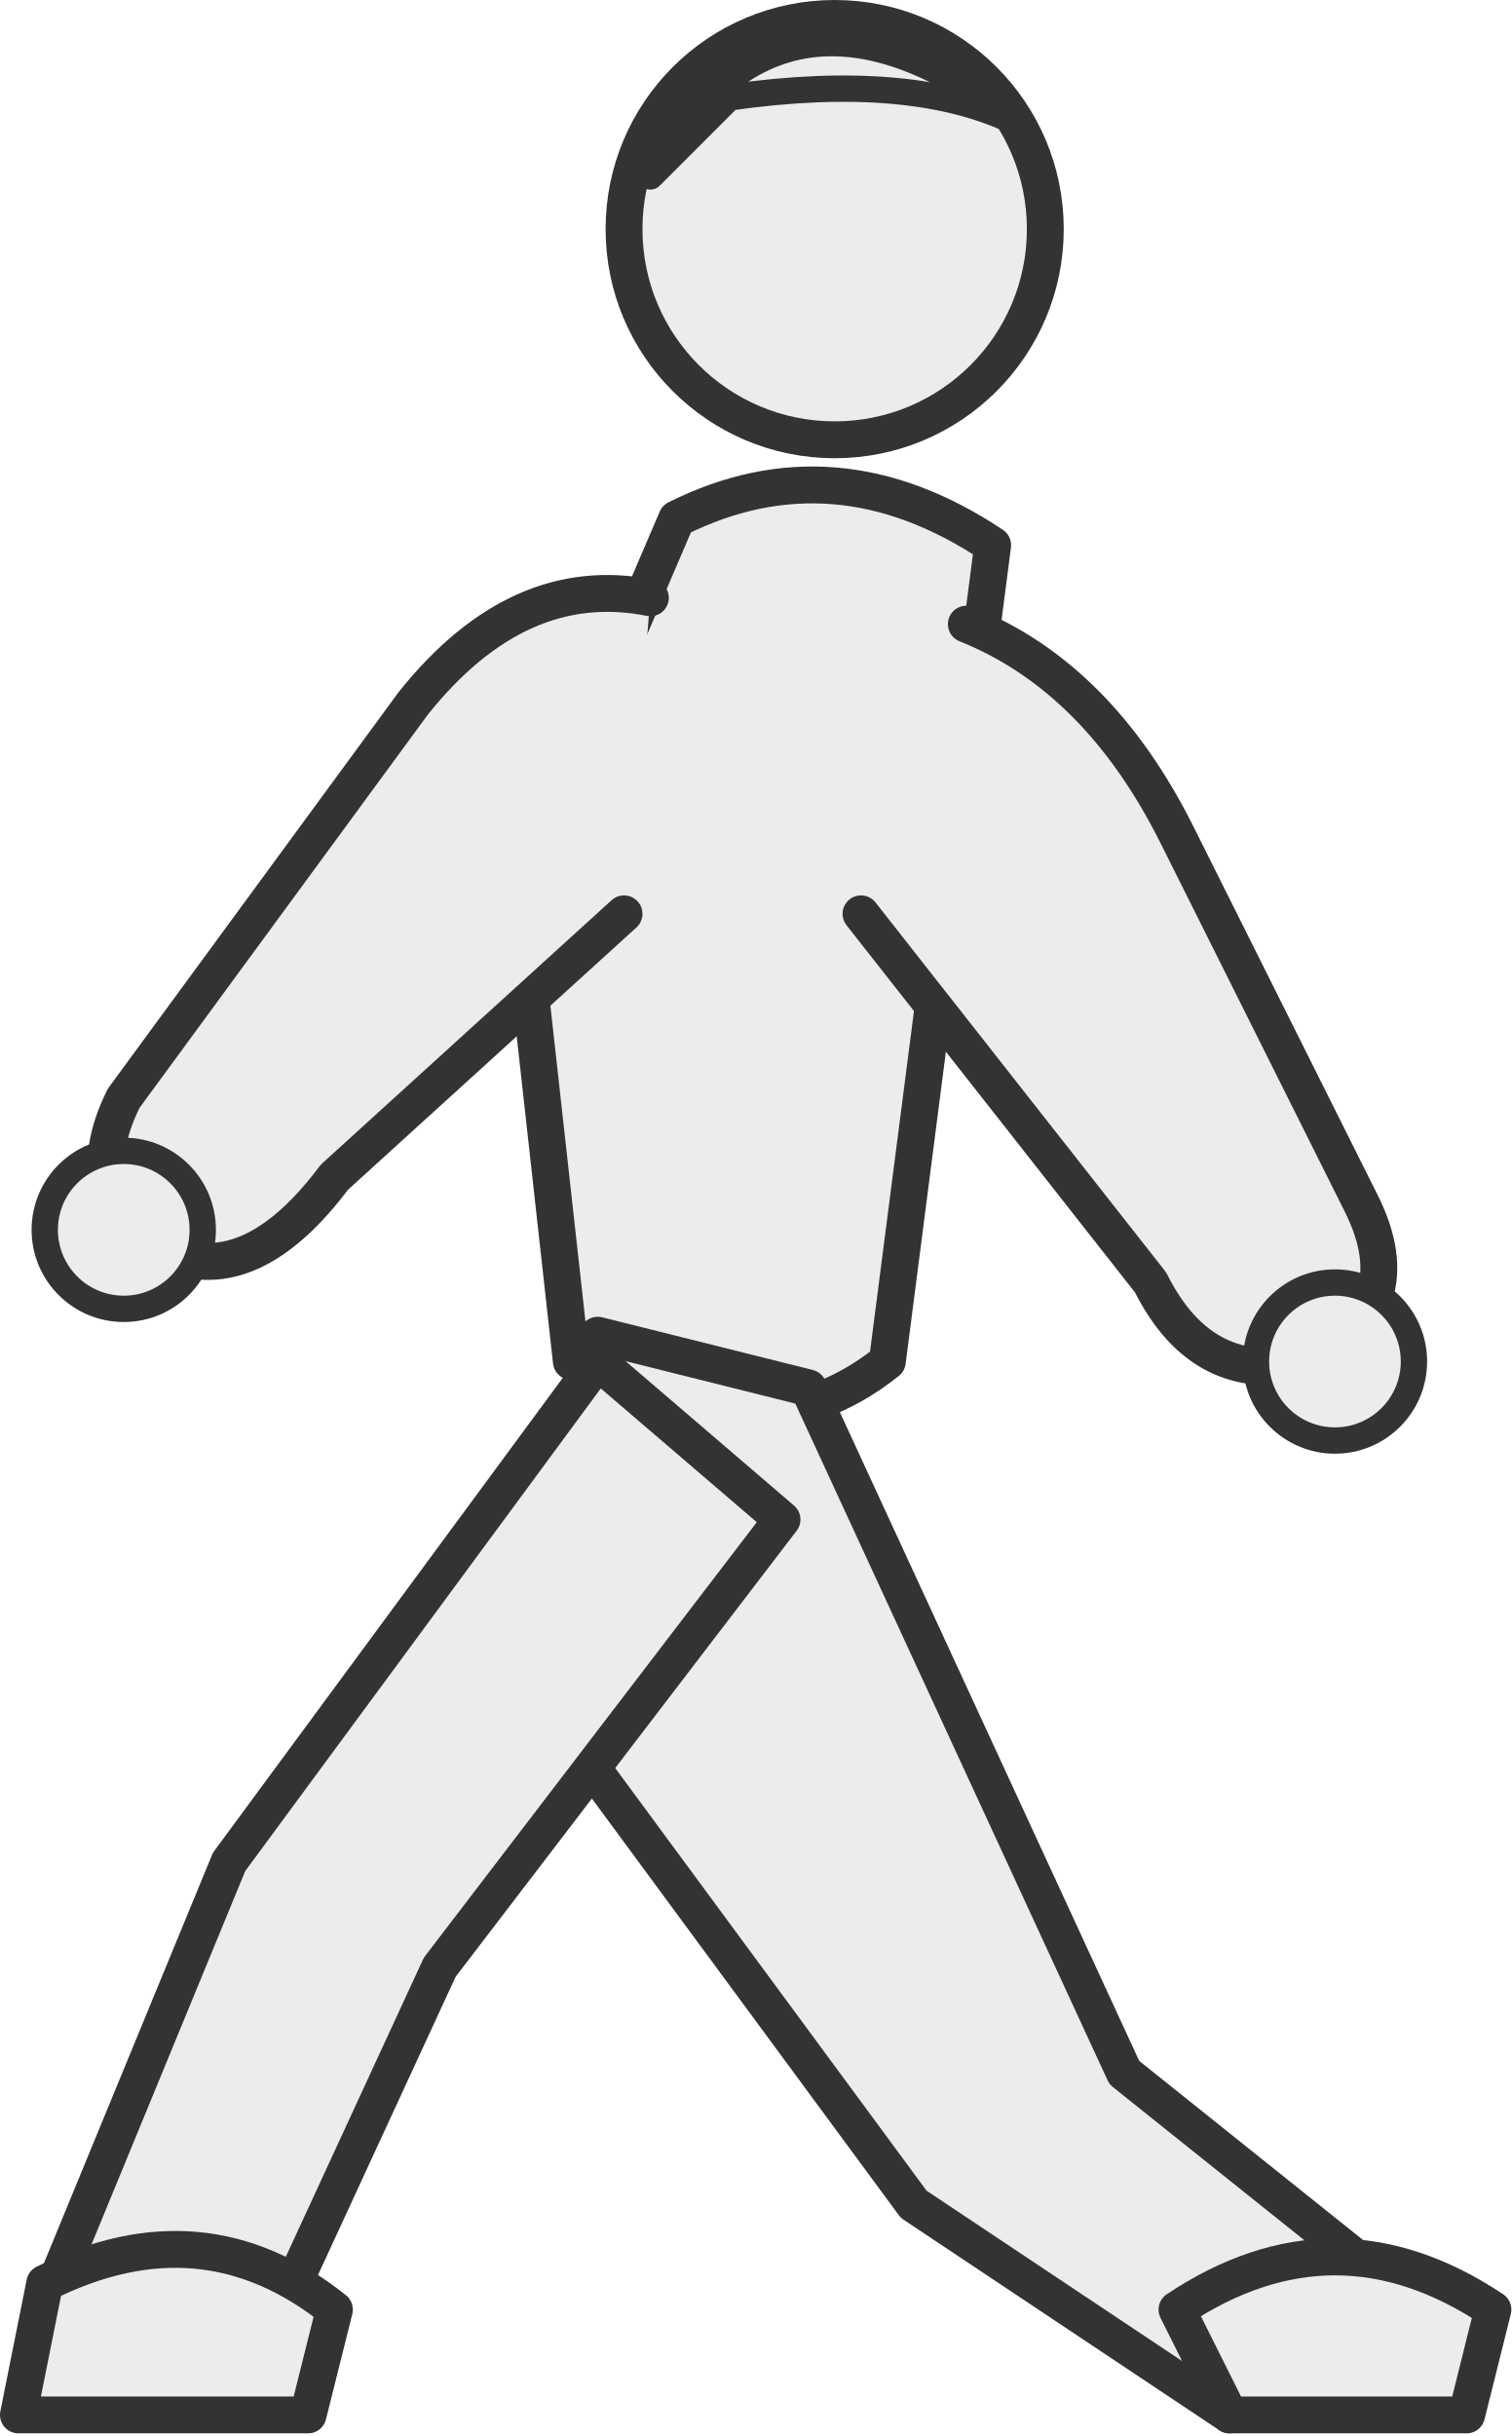
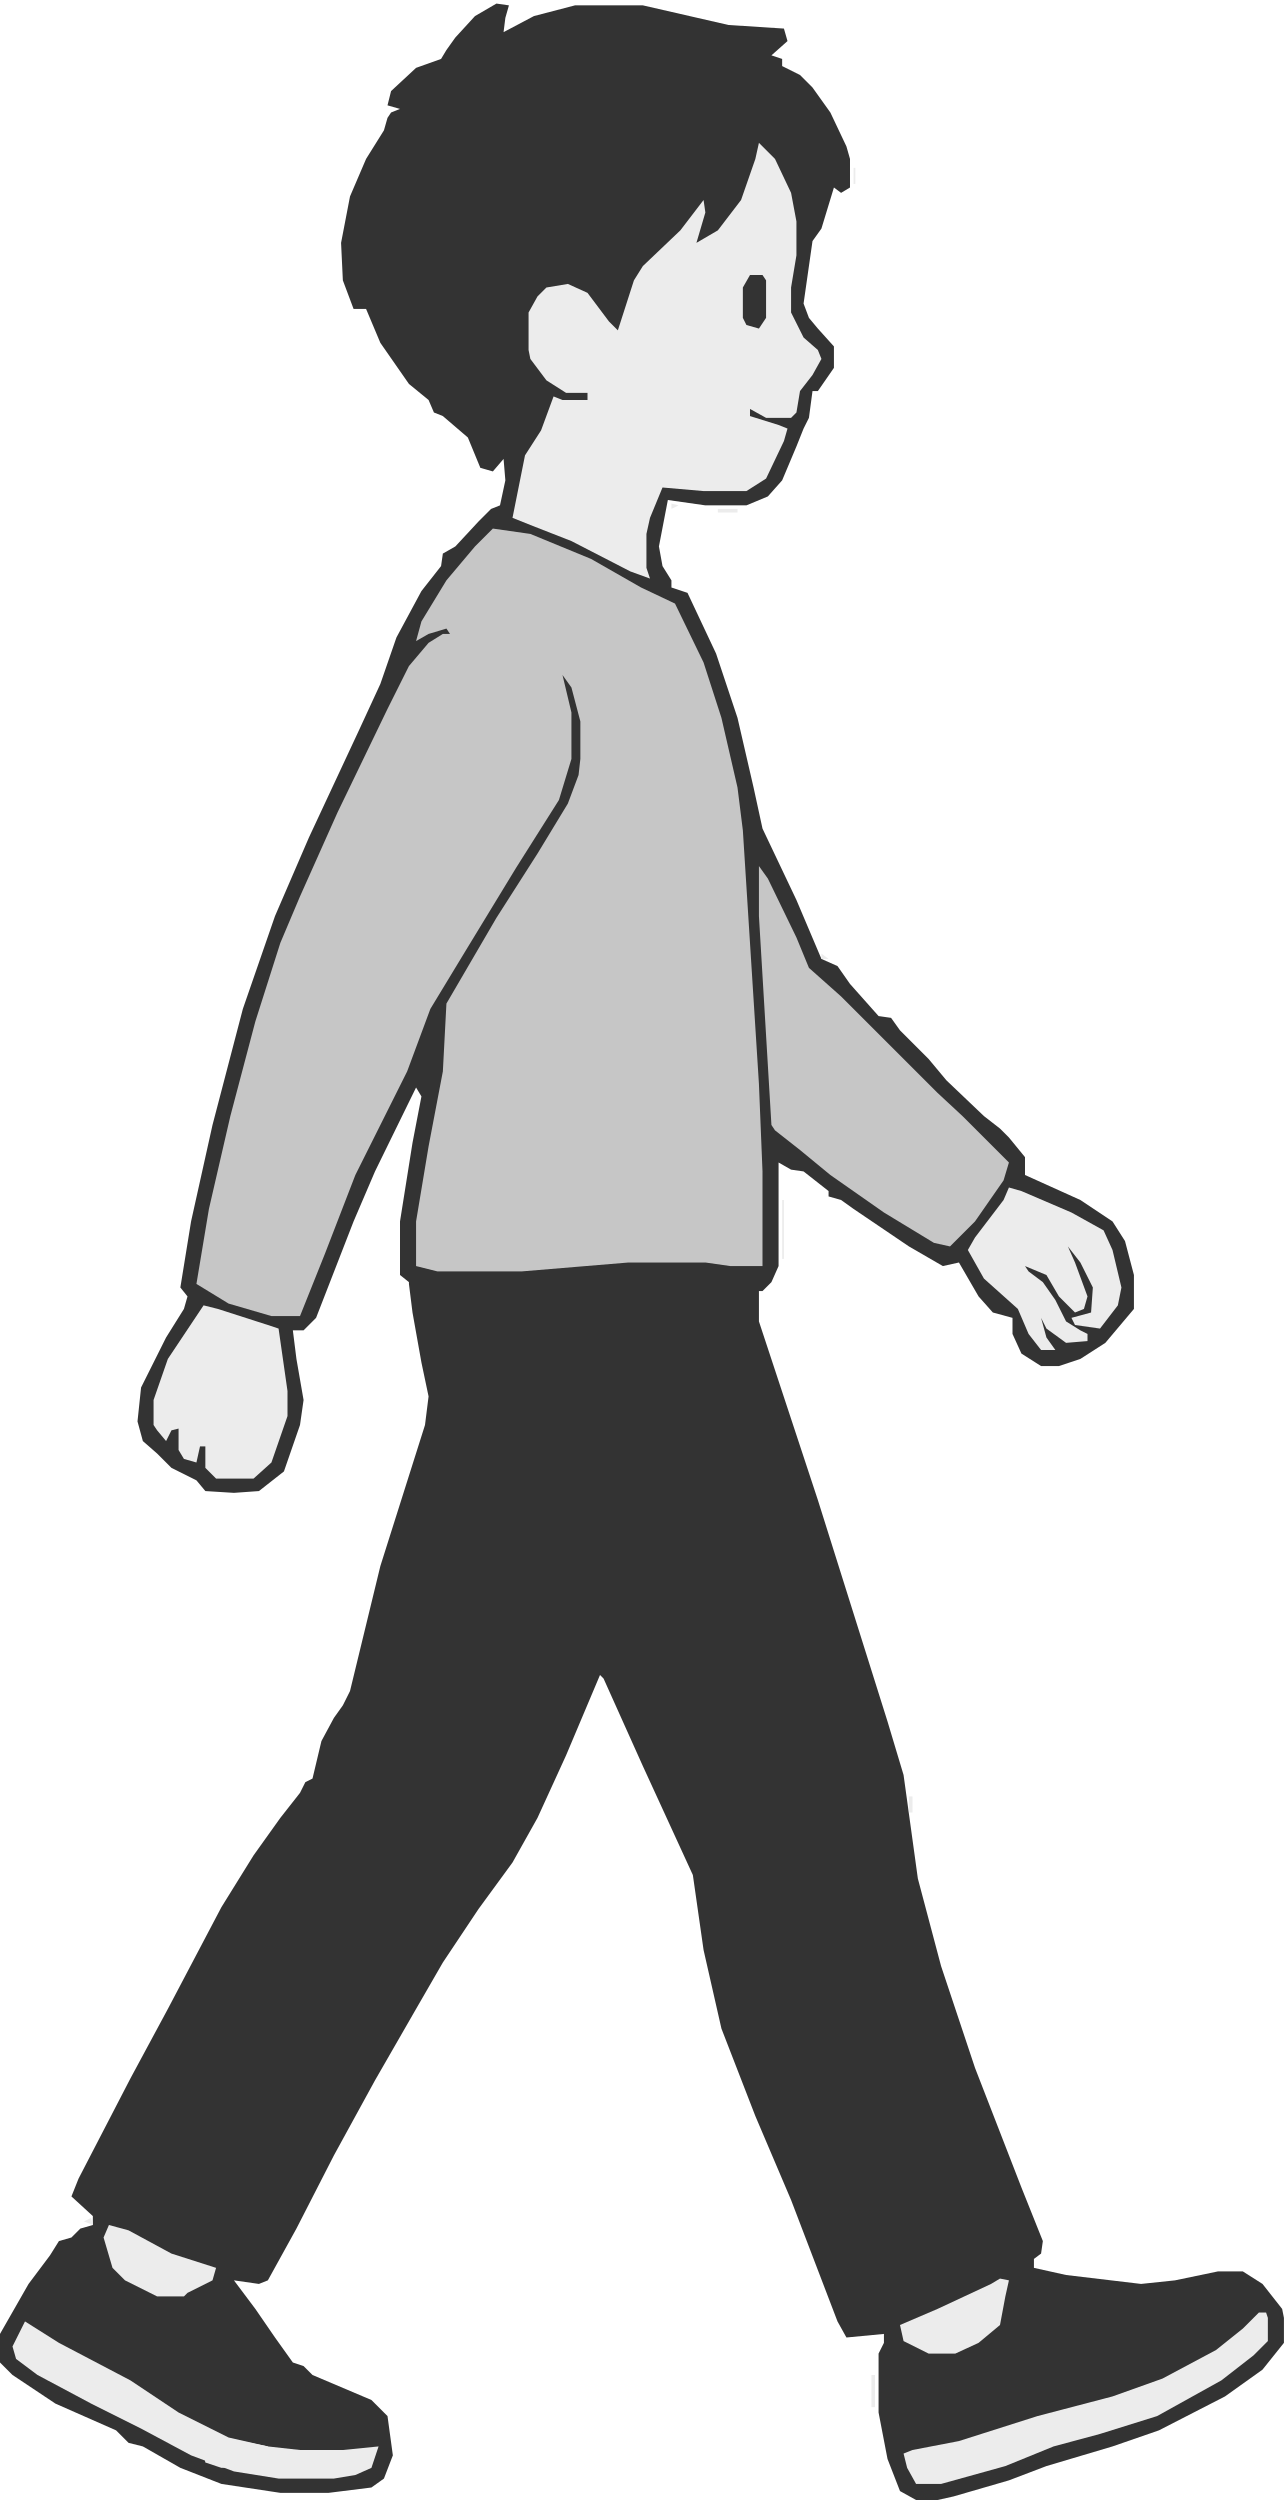
- <svg xmlns="http://www.w3.org/2000/svg" viewBox="0 0 57.4 92.5">
-   <g transform="translate(0 0)">
-     <g transform="translate(0 0)">
-       <g transform="translate(-5.3 -3.3)">
-         <circle cx="37" cy="12" r="8" fill="#ececec" stroke="#333333" stroke-width="1.4" stroke-linejoin="round" stroke-linecap="round" />
-         <path d="M30 10 Q35 1 44 8 Q40 6 33 7 Z" fill="#ececec" stroke="#333333" stroke-width="1" stroke-linejoin="round" stroke-linecap="round" />
-         <path d="M31 23 Q37 20 43 24 L39 55 Q34 59 27 55 L25 37 Z" fill="#ececec" stroke="#333333" stroke-width="1.4" stroke-linejoin="round" stroke-linecap="round" />
-         <path d="M30 26 Q25 25 21 30 L10 45 Q8 49 12 51 Q15 52 18 48 L29 38" fill="#ececec" stroke="#333333" stroke-width="1.4" stroke-linejoin="round" stroke-linecap="round" />
-         <path d="M42 27 Q47 29 50 35 L57 49 Q59 53 55 55 Q51 56 49 52 L38 38" fill="#ececec" stroke="#333333" stroke-width="1.4" stroke-linejoin="round" stroke-linecap="round" />
-         <circle cx="10" cy="50" r="3" fill="#ececec" stroke="#333333" stroke-width="1" stroke-linejoin="round" stroke-linecap="round" />
-         <circle cx="56" cy="55" r="3" fill="#ececec" stroke="#333333" stroke-width="1" stroke-linejoin="round" stroke-linecap="round" />
-         <path d="M28 54 L36 56 L48 82 L58 90 L52 95 L40 87 L26 68 Z" fill="#ececec" stroke="#333333" stroke-width="1.4" stroke-linejoin="round" stroke-linecap="round" />
-         <path d="M28 55 L35 61 L22 78 L16 91 L7 91 L14 74 Z" fill="#ececec" stroke="#333333" stroke-width="1.4" stroke-linejoin="round" stroke-linecap="round" />
-         <path d="M50 91 Q56 87 62 91 L61 95 L52 95 Z" fill="#ececec" stroke="#333333" stroke-width="1.4" stroke-linejoin="round" stroke-linecap="round" />
-         <path d="M7 90 Q13 87 18 91 L17 95 L6 95 Z" fill="#ececec" stroke="#333333" stroke-width="1.4" stroke-linejoin="round" stroke-linecap="round" />
-       </g>
-     </g>
-   </g>
+ <svg xmlns="http://www.w3.org/2000/svg" viewBox="0 0 71.9 140">
+   <path d="M27.8 0.2L28.5 0.3L28.3 1L28.2 1.8L29.9 0.9L32.2 0.3L36 0.3L40.8 1.4L43.9 1.6L44.1 2.3L43.2 3.1L43.8 3.3L43.8 3.7L44.8 4.2L45.5 4.9L46.5 6.3L47.4 8.2L47.6 8.9L47.6 10.5L47.1 10.8L46.7 10.5L46 12.8L45.5 13.5L45 17L45.3 17.8L45.8 18.4L46.7 19.4L46.7 20.6L45.8 21.9L45.5 21.9L45.3 23.4L45 24L44.6 25L43.8 26.9L43 27.8L41.8 28.3L39.5 28.3L37.4 28L36.9 30.6L37.1 31.7L37.6 32.5L37.6 32.9L38.5 33.2L40.1 36.6L41.3 40.2L42.2 44.1L42.7 46.4L44.6 50.4L46 53.7L46.9 54.1L47.6 55.1L49.2 56.9L49.9 57L50.4 57.7L51.3 58.6L52 59.3L53 60.5L55.1 62.5L56 63.2L56.5 63.7L57.4 64.8L57.4 65.8L60.5 67.2L62.3 68.4L63 69.5L63.5 71.4L63.5 73.3L61.9 75.2L60.5 76.1L59.3 76.5L58.3 76.5L57.2 75.8L56.7 74.7L56.7 73.8L55.6 73.5L54.8 72.6L53.7 70.7L52.8 70.9L50.9 69.8L47.8 67.7L47.1 67.2L46.4 67L46.4 66.7L45 65.6L44.3 65.5L43.6 65.1L43.6 70.9L43.2 71.8L42.7 72.3L42.5 72.3L42.5 74L45.8 84L49.7 96.4L50.6 99.4L51.4 105.2L52.7 110.1L54.6 115.8L57.2 122.5L58.4 125.5L58.3 126.2L57.9 126.5L57.9 127L59.7 127.4L63.9 127.9L65.8 127.7L68.2 127.2L69.6 127.2L70.7 127.9L71.8 129.3L71.9 129.8L71.9 131.2L70.7 132.7L68.6 134.2L64.9 136.1L62.3 137L58.6 138.1L56.5 138.9L53.4 139.8L52.5 140L51.3 140L50.4 139.5L49.7 137.7L49.2 135.1L49.2 131.8L49.5 131.2L49.5 130.7L47.4 130.9L46.9 130L44.3 123.2L42.3 118.5L40.4 113.6L39.4 109.2L38.8 105L36 98.9L33.8 94L33.6 93.8L31.7 98.3L30.1 101.8L28.7 104.3L26.8 106.9L24.8 109.9L23.3 112.5L21 116.5L18.7 120.7L16.6 124.8L15 127.7L14.5 127.9L13.1 127.7L14.3 129.3L15.4 130.9L16.4 132.3L17 132.5L17.5 133L20.8 134.4L21.7 135.3L22 137.5L21.5 138.8L20.8 139.3L18.4 139.6L15.7 139.6L12.4 139.1L10.1 138.2L8 137L7.2 136.8L6.5 136.1L3.1 134.6L0.7 133L0 132.3L0 130.7L1.6 127.9L2.8 126.3L3.3 125.5L4 125.3L4.5 124.8L5.2 124.6L5.2 124.1L4 123L4.4 122L7.3 116.4L9.4 112.5L12.4 106.8L14.2 103.9L15.7 101.8L16.8 100.4L17.1 99.8L17.5 99.6L18 97.5L18.7 96.2L19.2 95.5L19.6 94.7L21.3 87.7L23.8 79.8L24 78.2L23.6 76.3L23.1 73.5L22.9 71.9L22.9 71.8L22.4 71.4L22.4 68.4L23.1 64L23.6 61.4L23.3 60.9L21 65.6L19.8 68.4L17.7 73.8L17 74.5L16.4 74.5L16.6 76.1L17 78.4L16.8 79.8L15.9 82.4L14.5 83.5L13.1 83.6L11.5 83.5L11 82.9L9.6 82.2L8.8 81.4L8 80.7L7.7 79.6L7.9 77.7L9.3 74.9L10.3 73.3L10.5 72.6L10.1 72.1L10.7 68.4L11.9 63L13.6 56.5L15.4 51.3L17.3 46.9L20.1 40.9L21.3 38.3L22.2 35.7L23.6 33.1L24.7 31.7L24.8 31L25.5 30.6L26.8 29.2L27.5 28.5L28 28.3L28.3 26.9L28.2 25.7L27.6 26.4L26.9 26.2L26.2 24.5L24.8 23.3L24.3 23.1L24 22.4L22.9 21.5L21.3 19.2L20.5 17.3L19.8 17.3L19.2 15.7L19.1 13.6L19.6 11L20.5 8.9L21.5 7.3L21.7 6.6L21.9 6.3L22.4 6.1L21.7 5.9L21.9 5.1L23.3 3.8L24.7 3.3L25 2.8L25.5 2.1L26.6 0.9Z" fill="#333333" />
+   <path d="M27.6 29.6L29.7 29.9L33.1 31.3L35.9 32.9L37.8 33.8L39.4 37.1L40.4 40.2L41.3 44.1L41.6 46.5L42.5 60.7L42.7 65.6L42.7 70.9L40.9 70.9L39.5 70.7L35.2 70.7L29.2 71.2L24.5 71.2L23.3 70.9L23.3 68.4L24 64.2L24.8 60L25 56.2L27.8 51.4L30.1 47.8L31.8 45L32.4 43.4L32.5 42.5L32.5 40.4L32 38.5L31.5 37.8L32 39.9L32 42.5L31.3 44.8L28.9 48.6L26.1 53.2L24.1 56.5L22.8 60L19.9 65.8L18.2 70.2L16.8 73.7L15.2 73.7L12.8 73L11 71.9L11.7 67.7L12.9 62.5L14.3 57.2L15.7 52.8L16.8 50.2L18.9 45.5L21.7 39.7L22.9 37.3L24 36L24.8 35.5L25.2 35.5L25 35.2L24 35.5L23.3 35.9L23.6 34.8L25 32.5L26.6 30.6Z" fill="#c6c6c6" />
+   <path d="M42.5 8L43.4 8.9L44.3 10.8L44.6 12.4L44.6 14.3L44.3 16.1L44.3 17.5L45 18.9L45.8 19.6L46 20.1L45.5 21L44.8 21.9L44.6 23.1L44.3 23.4L42.9 23.4L42 22.9L42 23.3L43.6 23.8L44.1 24L43.9 24.7L42.9 26.8L41.8 27.5L39.4 27.5L37.1 27.3L36.4 29L36.2 29.9L36.2 31.8L36.4 32.4L35.3 32L32 30.3L29.7 29.4L28.7 29L29.4 25.5L30.3 24.1L31 22.2L31.5 22.4L32.9 22.4L32.9 22L31.7 22L30.6 21.3L29.7 20.1L29.6 19.6L29.6 17.5L30.1 16.6L30.6 16.1L31.8 15.9L32.9 16.4L34.1 18L34.6 18.5L35.5 15.7L36 14.9L38.1 12.9L39.4 11.2L39.5 11.9L39 13.6L40.2 12.9L41.5 11.2L42.3 8.9Z" fill="#ececec" />
+   <path d="M42.5 48.5L43 49.2L44.6 52.5L45.3 54.2L47.1 55.8L52.5 61.2L53.9 62.5L56.5 65.1L56.2 66.1L54.6 68.4L53.2 69.8L52.3 69.6L49.5 67.9L46.5 65.8L44.8 64.4L43.4 63.3L43.2 63L42.5 51.3Z" fill="#c6c6c6" />
+   <path d="M11.4 73.1L12.2 73.3L15 74.2L15.6 74.4L16.1 77.9L16.1 79.3L15.2 81.9L14.2 82.8L12.1 82.8L11.5 82.2L11.5 81L11.2 81L11 81.9L10.3 81.7L10 81.2L10 80L9.6 80.1L9.3 80.7L8.8 80.1L8.6 79.8L8.6 78.4L9.4 76.1L10.8 74Z" fill="#ececec" />
+   <path d="M56.5 66.5L57.2 66.7L60 67.9L61.8 68.9L62.3 70L62.8 72.1L62.6 73.1L61.6 74.4L60.2 74.2L60 73.8L61.1 73.5L61.2 72.1L60.5 70.7L59.8 69.8L60.2 70.7L60.9 72.6L60.7 73.3L60.2 73.5L59.3 72.6L58.6 71.4L57.4 70.9L57.6 71.2L58.4 71.8L59.1 72.8L59.7 74L60.5 74.5L60.9 74.7L60.9 75.1L59.7 75.2L58.6 74.4L58.3 73.8L58.6 74.9L59.1 75.6L58.3 75.6L57.6 74.7L57 73.3L55.1 71.6L54.2 70L54.6 69.3L56.2 67.2Z" fill="#ececec" />
+   <path d="M70.5 129.5L70.9 129.5L71 129.8L71 131.1L70.2 131.9L68.4 133.3L64.8 135.3L61.6 136.3L59 137L56.3 138.1L52.7 139.1L51.3 139.1L50.8 138.2L50.6 137.4L51.1 137.2L53.7 136.7L58.1 135.3L62.3 134.2L65.1 133.2L68.1 131.6L69.6 130.4Z" fill="#ececec" />
+   <path d="M1.4 130L3.3 131.2L7.3 133.3L10 135.1L12.8 136.5L15 137L16.8 137.2L19.2 137.2L21.2 137L20.8 138.2L19.9 138.6L18.7 138.8L15.6 138.8L13.1 138.4L10.7 137.5L7.9 136L5.1 134.6L2.1 133L0.9 132.1L0.7 131.4Z" fill="#ececec" />
+   <path d="M56 127.6L56.5 127.7L56.3 128.6L56 130.2L54.8 131.2L53.5 131.8L52 131.8L50.6 131.1L50.4 130.2L52.5 129.3L55.5 127.9Z" fill="#ececec" />
+   <path d="M6.1 124.6L7.2 124.9L9.6 126.2L12.1 127L11.9 127.7L10.5 128.4L10.3 128.6L8.8 128.6L7 127.7L6.3 127L5.8 125.3Z" fill="#ececec" />
+   <path d="M11.7 136.5L13.5 136.7L15 137L15.2 137.5L14.2 137.7L14 138.1L12.4 138.2L11.5 137.9L11.4 137.4Z" fill="#ececec" />
+   <path d="M42 15.4L42.7 15.4L42.9 15.7L42.9 17.8L42.5 18.4L41.8 18.2L41.6 17.8L41.6 16.1Z" fill="#333333" />
+   <path d="M43.8 67.2L43.9 67.2L43.9 70.5L43.8 70.5Z" fill="#ececec" />
+   <path d="M48.8 133L49 133L49 134.8L48.8 134.8Z" fill="#ececec" />
+   <path d="M40.2 28.5L41.3 28.5L41.3 28.7L40.2 28.7Z" fill="#ececec" />
+   <path d="M50.9 100.6L51.1 100.6L51.1 101.5L50.9 101.5Z" fill="#ececec" />
+   <path d="M47.8 9.4L47.9 9.4L47.9 10.3L47.8 10.3Z" fill="#ececec" />
+   <path d="M5.1 124.2L5.2 124.6L4.7 124.4Z" fill="#ececec" />
+   <path d="M46 53.4L46.4 53.7L46 53.7Z" fill="#ececec" />
+   <path d="M37.6 28.2L38 28.3L37.6 28.5Z" fill="#ececec" />
</svg>
